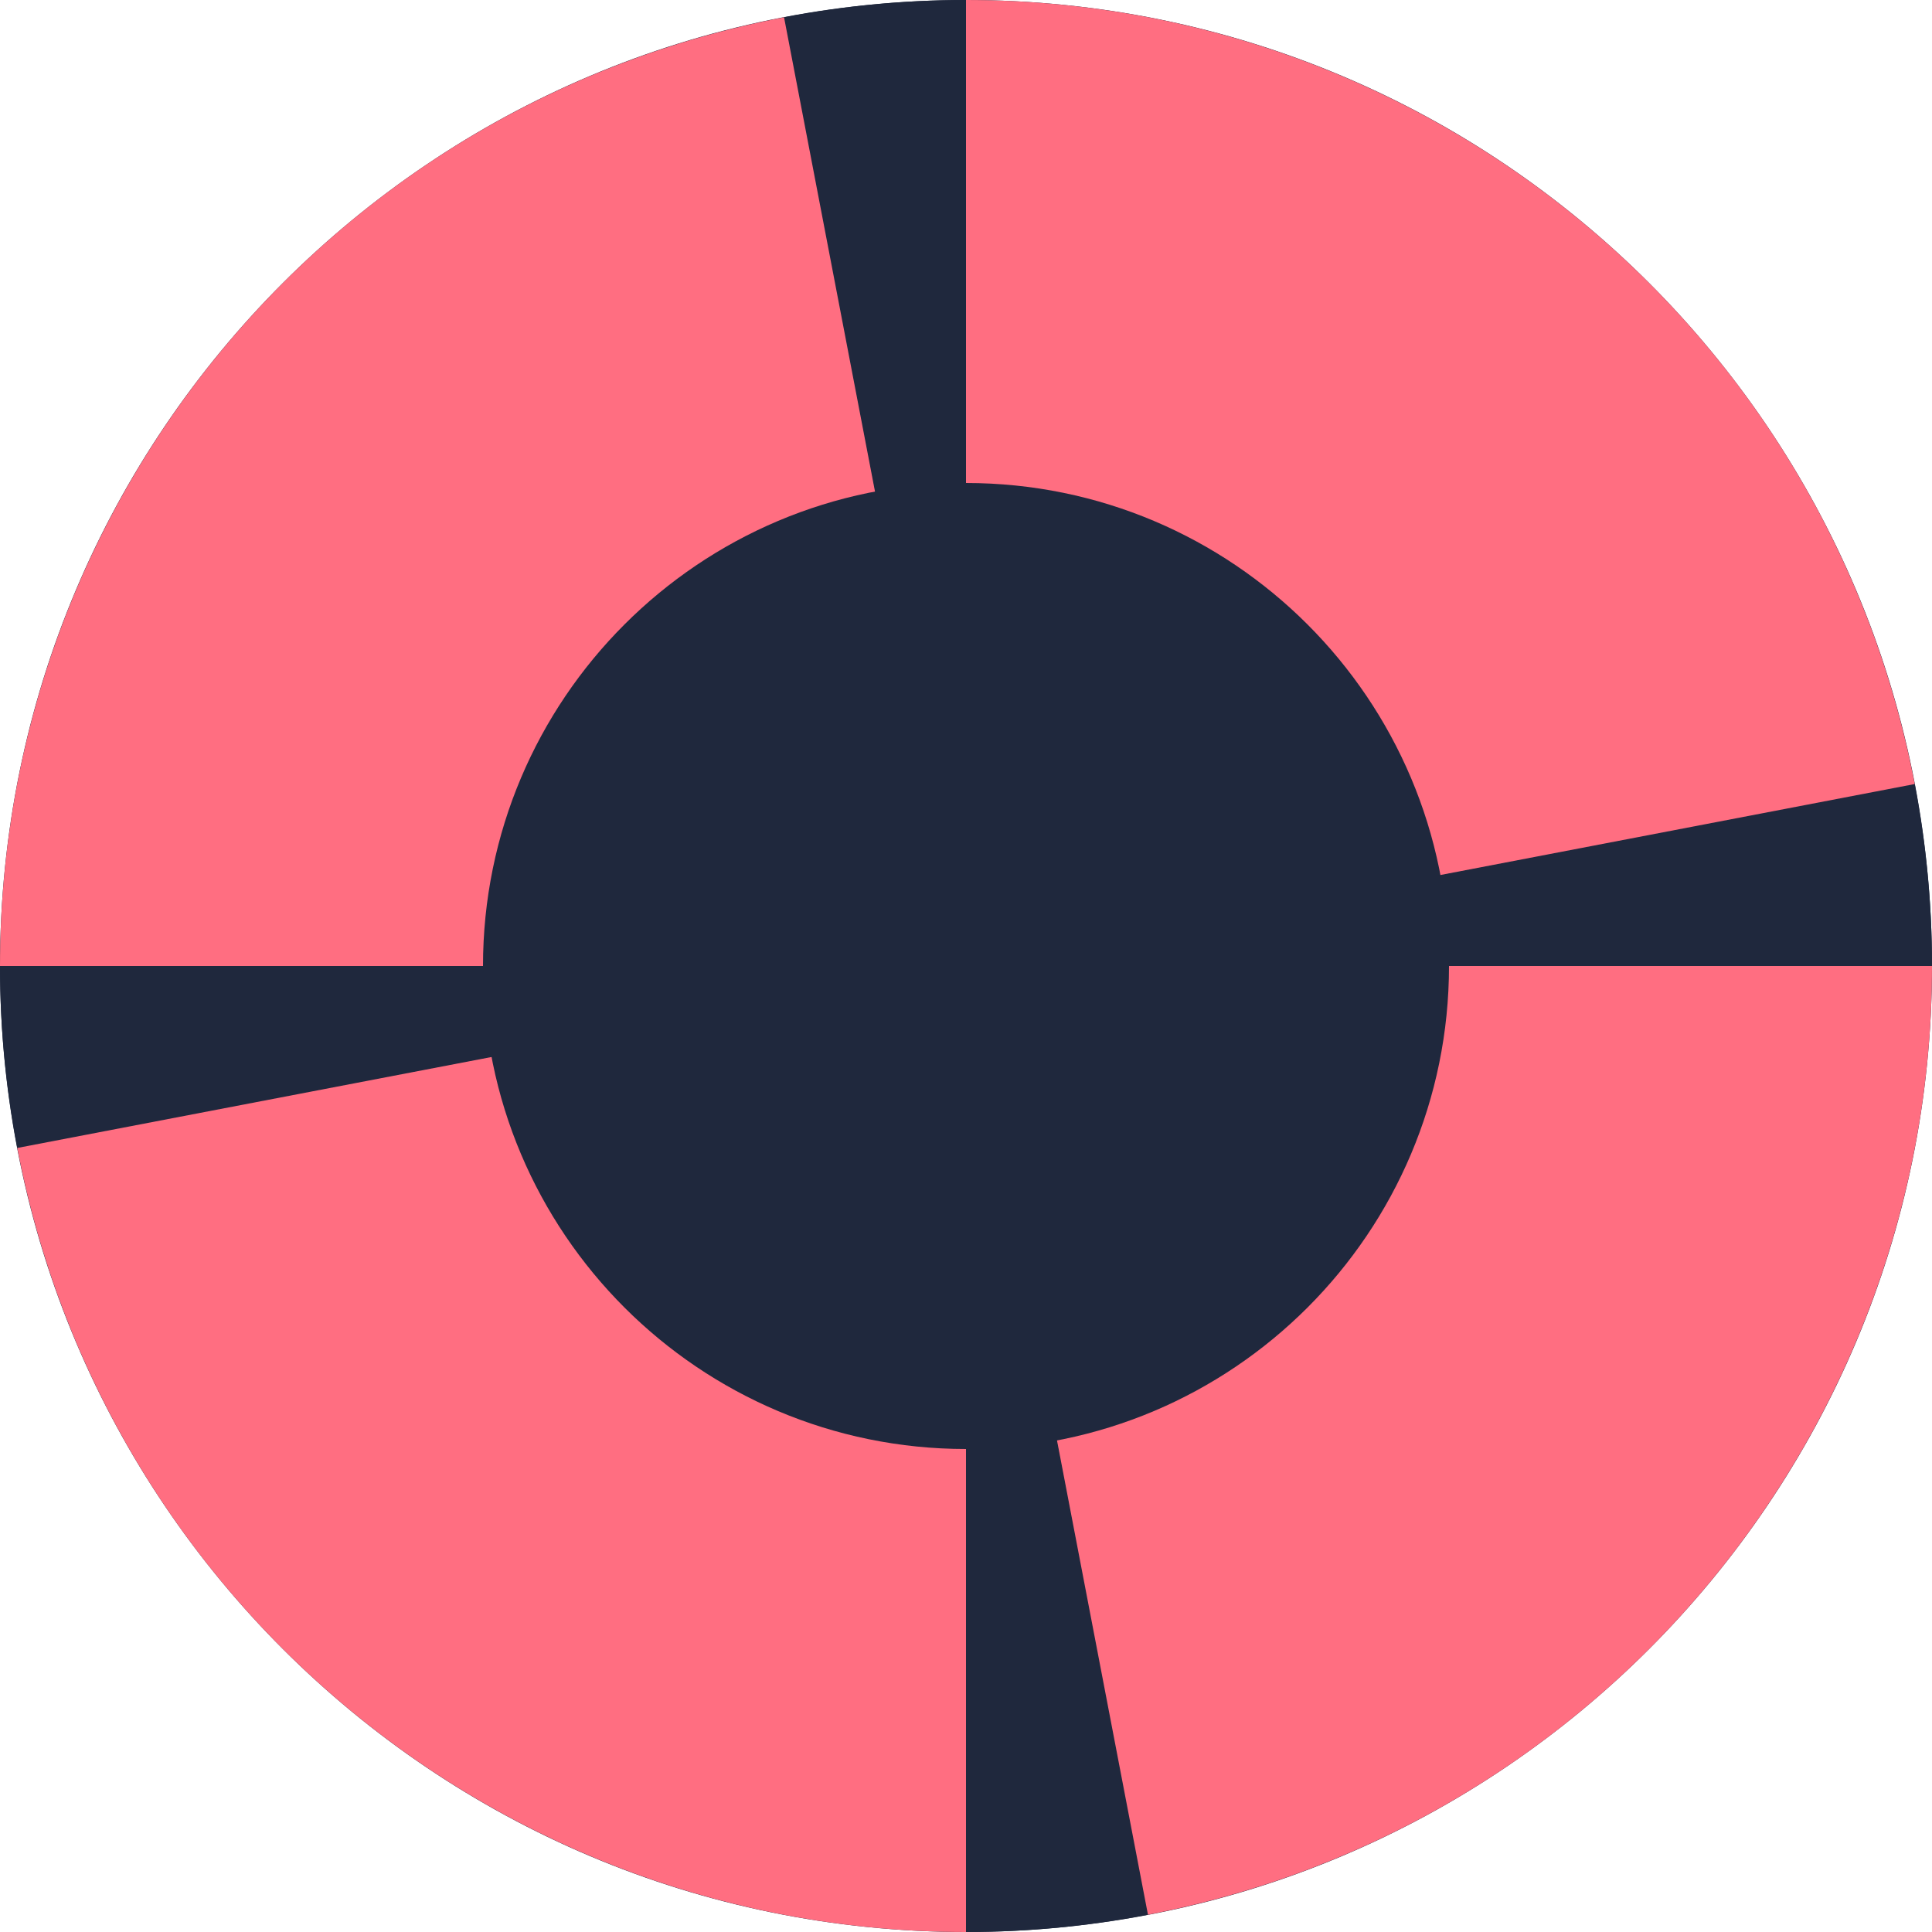
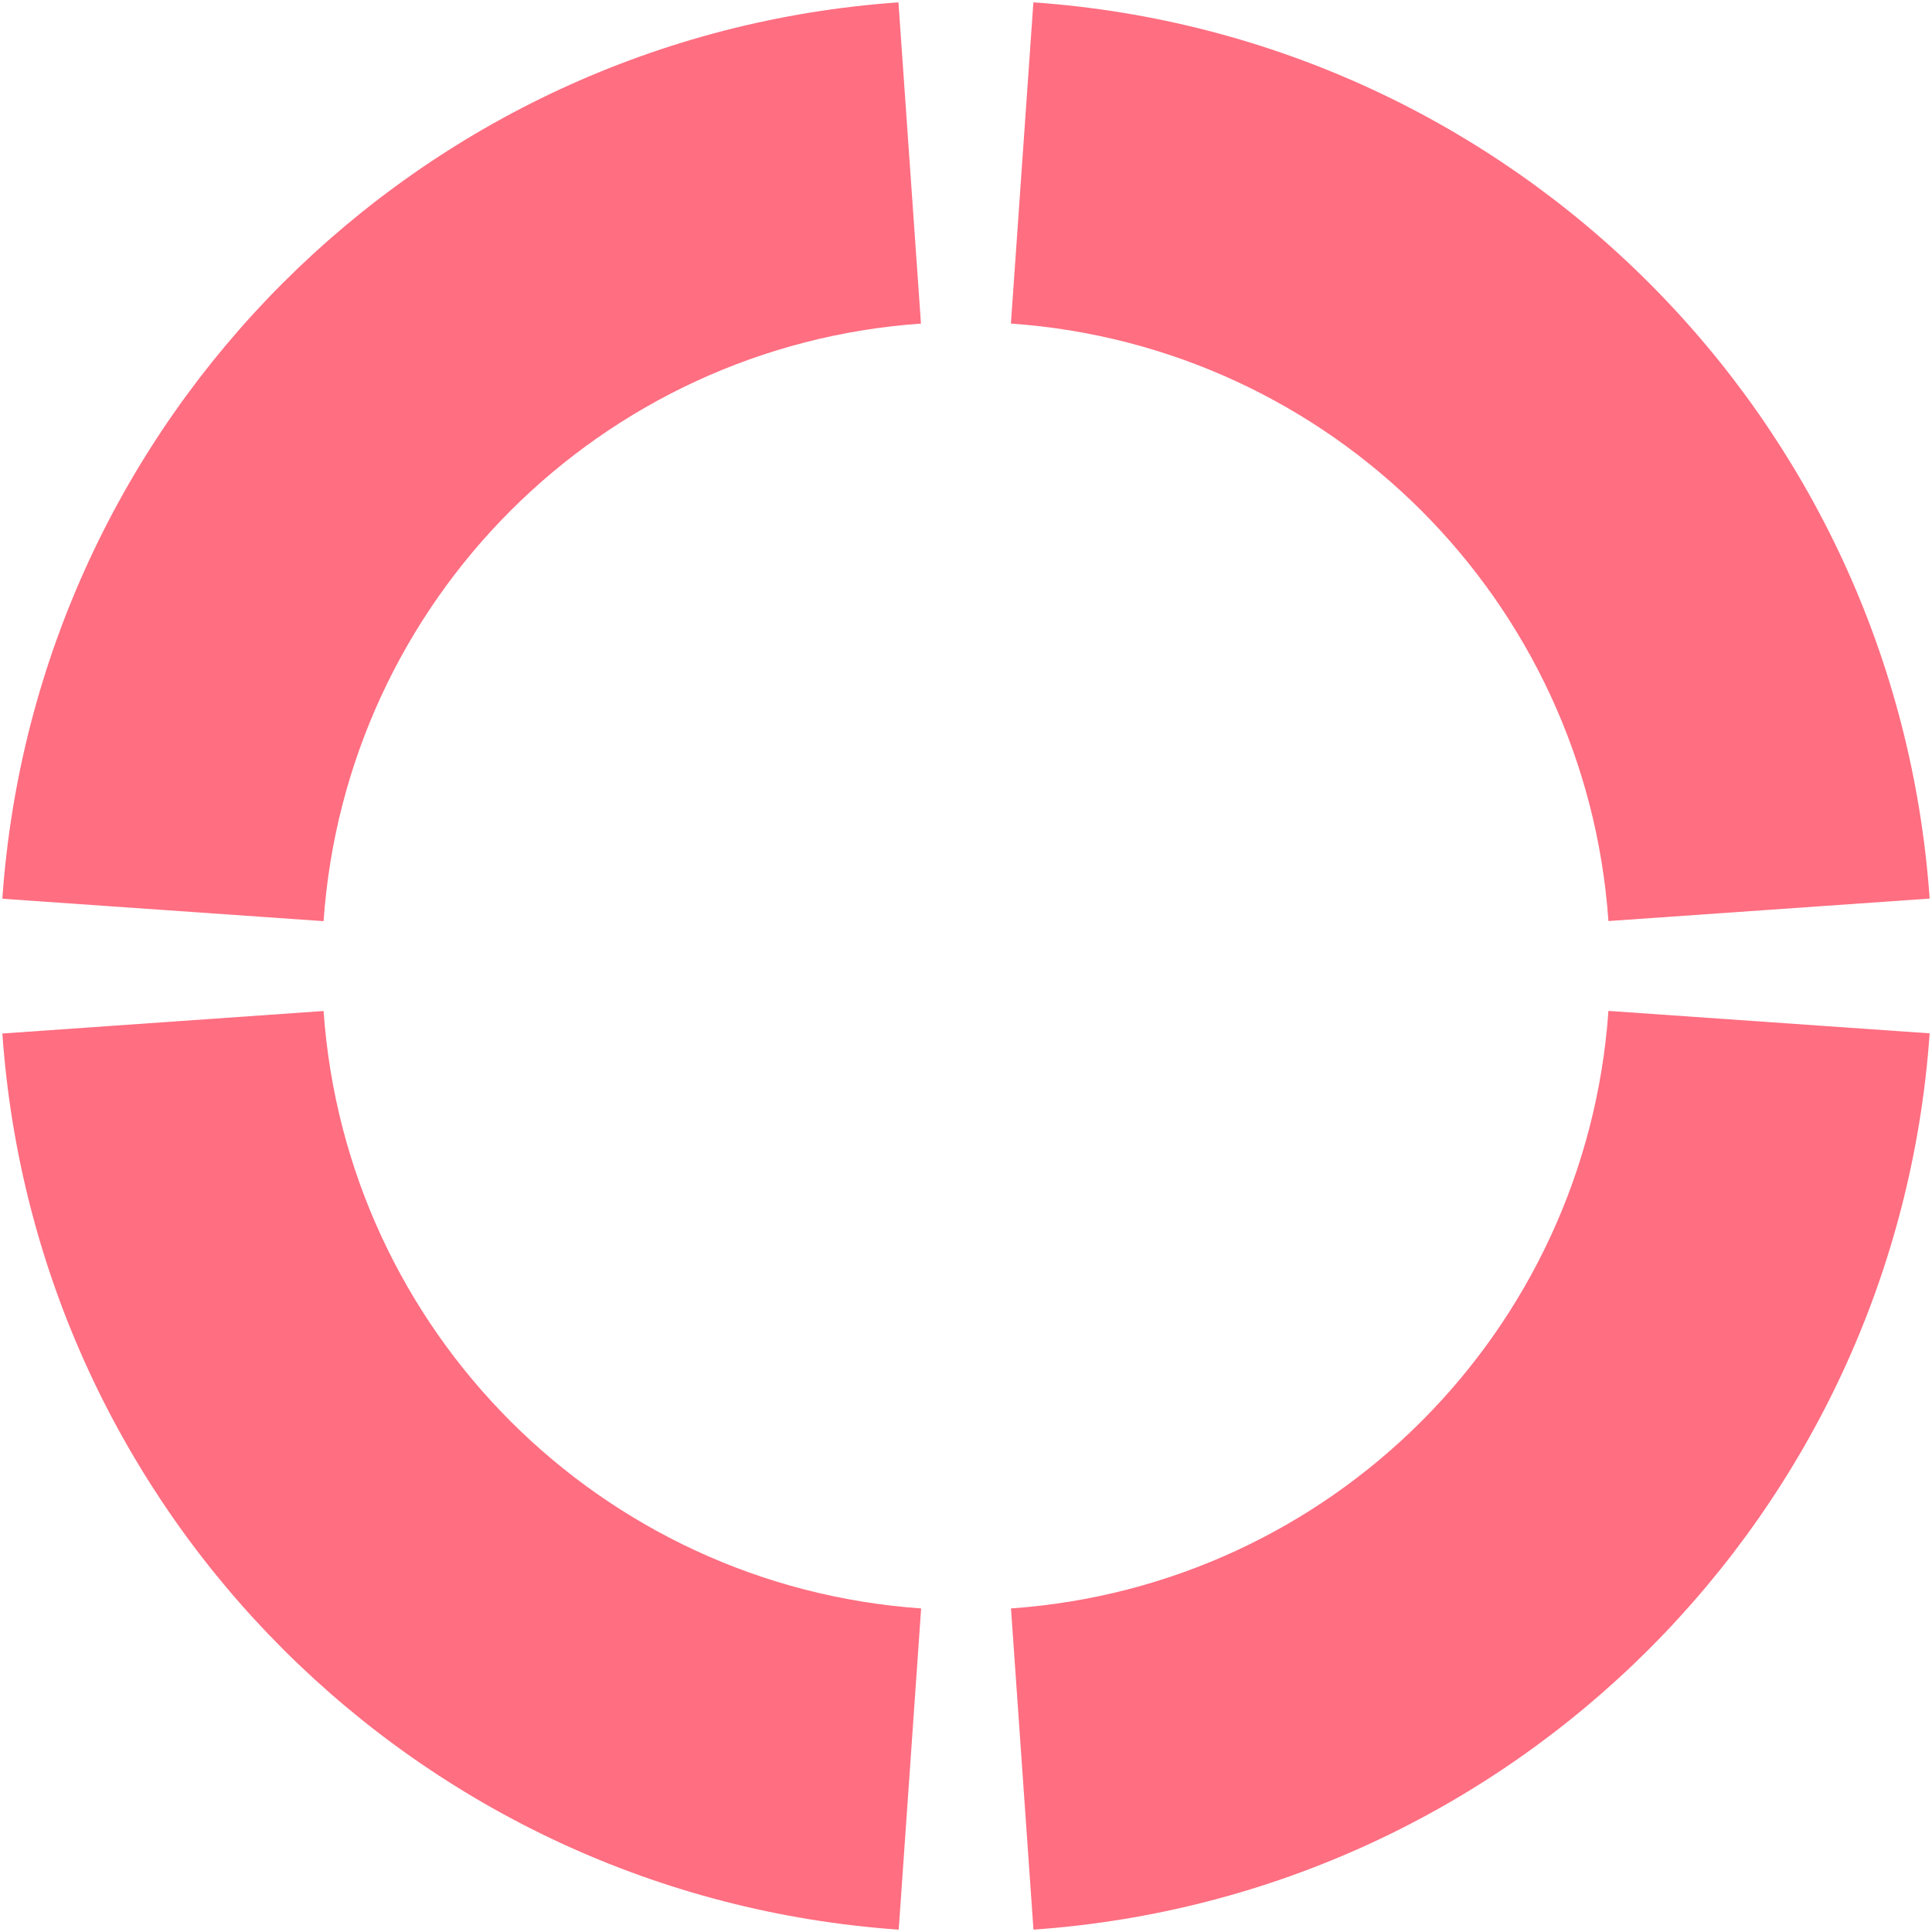
- <svg width="100" height="100" viewBox="0 0 100 100" preserveAspectRatio="xMidYMin slice">
-   <circle cx="50" cy="50" r="50" fill="#1f283d" />
-   <path d="M 50,50 L 50,0 A 50,50 0 0 1 99.105,40.582 Z" fill="#ff6e81" transform="rotate(0 50 50)" />
-   <path d="M 50,50 L 50,0 A 50,50 0 0 1 59.32,0.876 Z" fill="#1f283d" transform="rotate(79.2 50 50)" />
-   <path d="M 50,50 L 50,0 A 50,50 0 0 1 99.105,40.582 Z" fill="#ff6e81" transform="rotate(90 50 50)" />
-   <path d="M 50,50 L 50,0 A 50,50 0 0 1 59.32,0.876 Z" fill="#1f283d" transform="rotate(169.2 50 50)" />
-   <path d="M 50,50 L 50,0 A 50,50 0 0 1 99.105,40.582 Z" fill="#ff6e81" transform="rotate(180 50 50)" />
-   <path d="M 50,50 L 50,0 A 50,50 0 0 1 59.32,0.876 Z" fill="#1f283d" transform="rotate(259.2 50 50)" />
-   <path d="M 50,50 L 50,0 A 50,50 0 0 1 99.105,40.582 Z" fill="#ff6e81" transform="rotate(270 50 50)" />
-   <path d="M 50,50 L 50,0 A 50,50 0 0 1 59.32,0.876 Z" fill="#1f283d" transform="rotate(349.2 50 50)" />
-   <circle cx="50" cy="50" r="25" fill="#1f283d" />
+ <svg xmlns="http://www.w3.org/2000/svg" id="sv" width="180" height="180" viewBox="0 0 180 180">
+   <path id="0" fill="#ff6e81" d="M96.278, 0.219 A90,90 0 0 1 179.78,83.718 L149.854,85.812 A60,60 0 0 0 94.185,30.146 Z" />
+   <path id="1" fill="#ff6e81" d="M179.781, 96.274 A90,90 0 0 1 96.286,179.78 L94.191,149.853 A60,60 0 0 0 149.854,94.183 Z" />
+   <path id="2" fill="#ff6e81" d="M83.73, 179.781 A90,90 0 0 1 0.22,96.29 L30.147,94.193 A60,60 0 0 0 85.82,149.854 Z" />
+   <path id="3" fill="#ff6e81" d="M0.218, 83.734 A90,90 0 0 1 83.706,0.22 L85.804,30.147 A60,60 0 0 0 30.146,85.822 Z" />
</svg>
